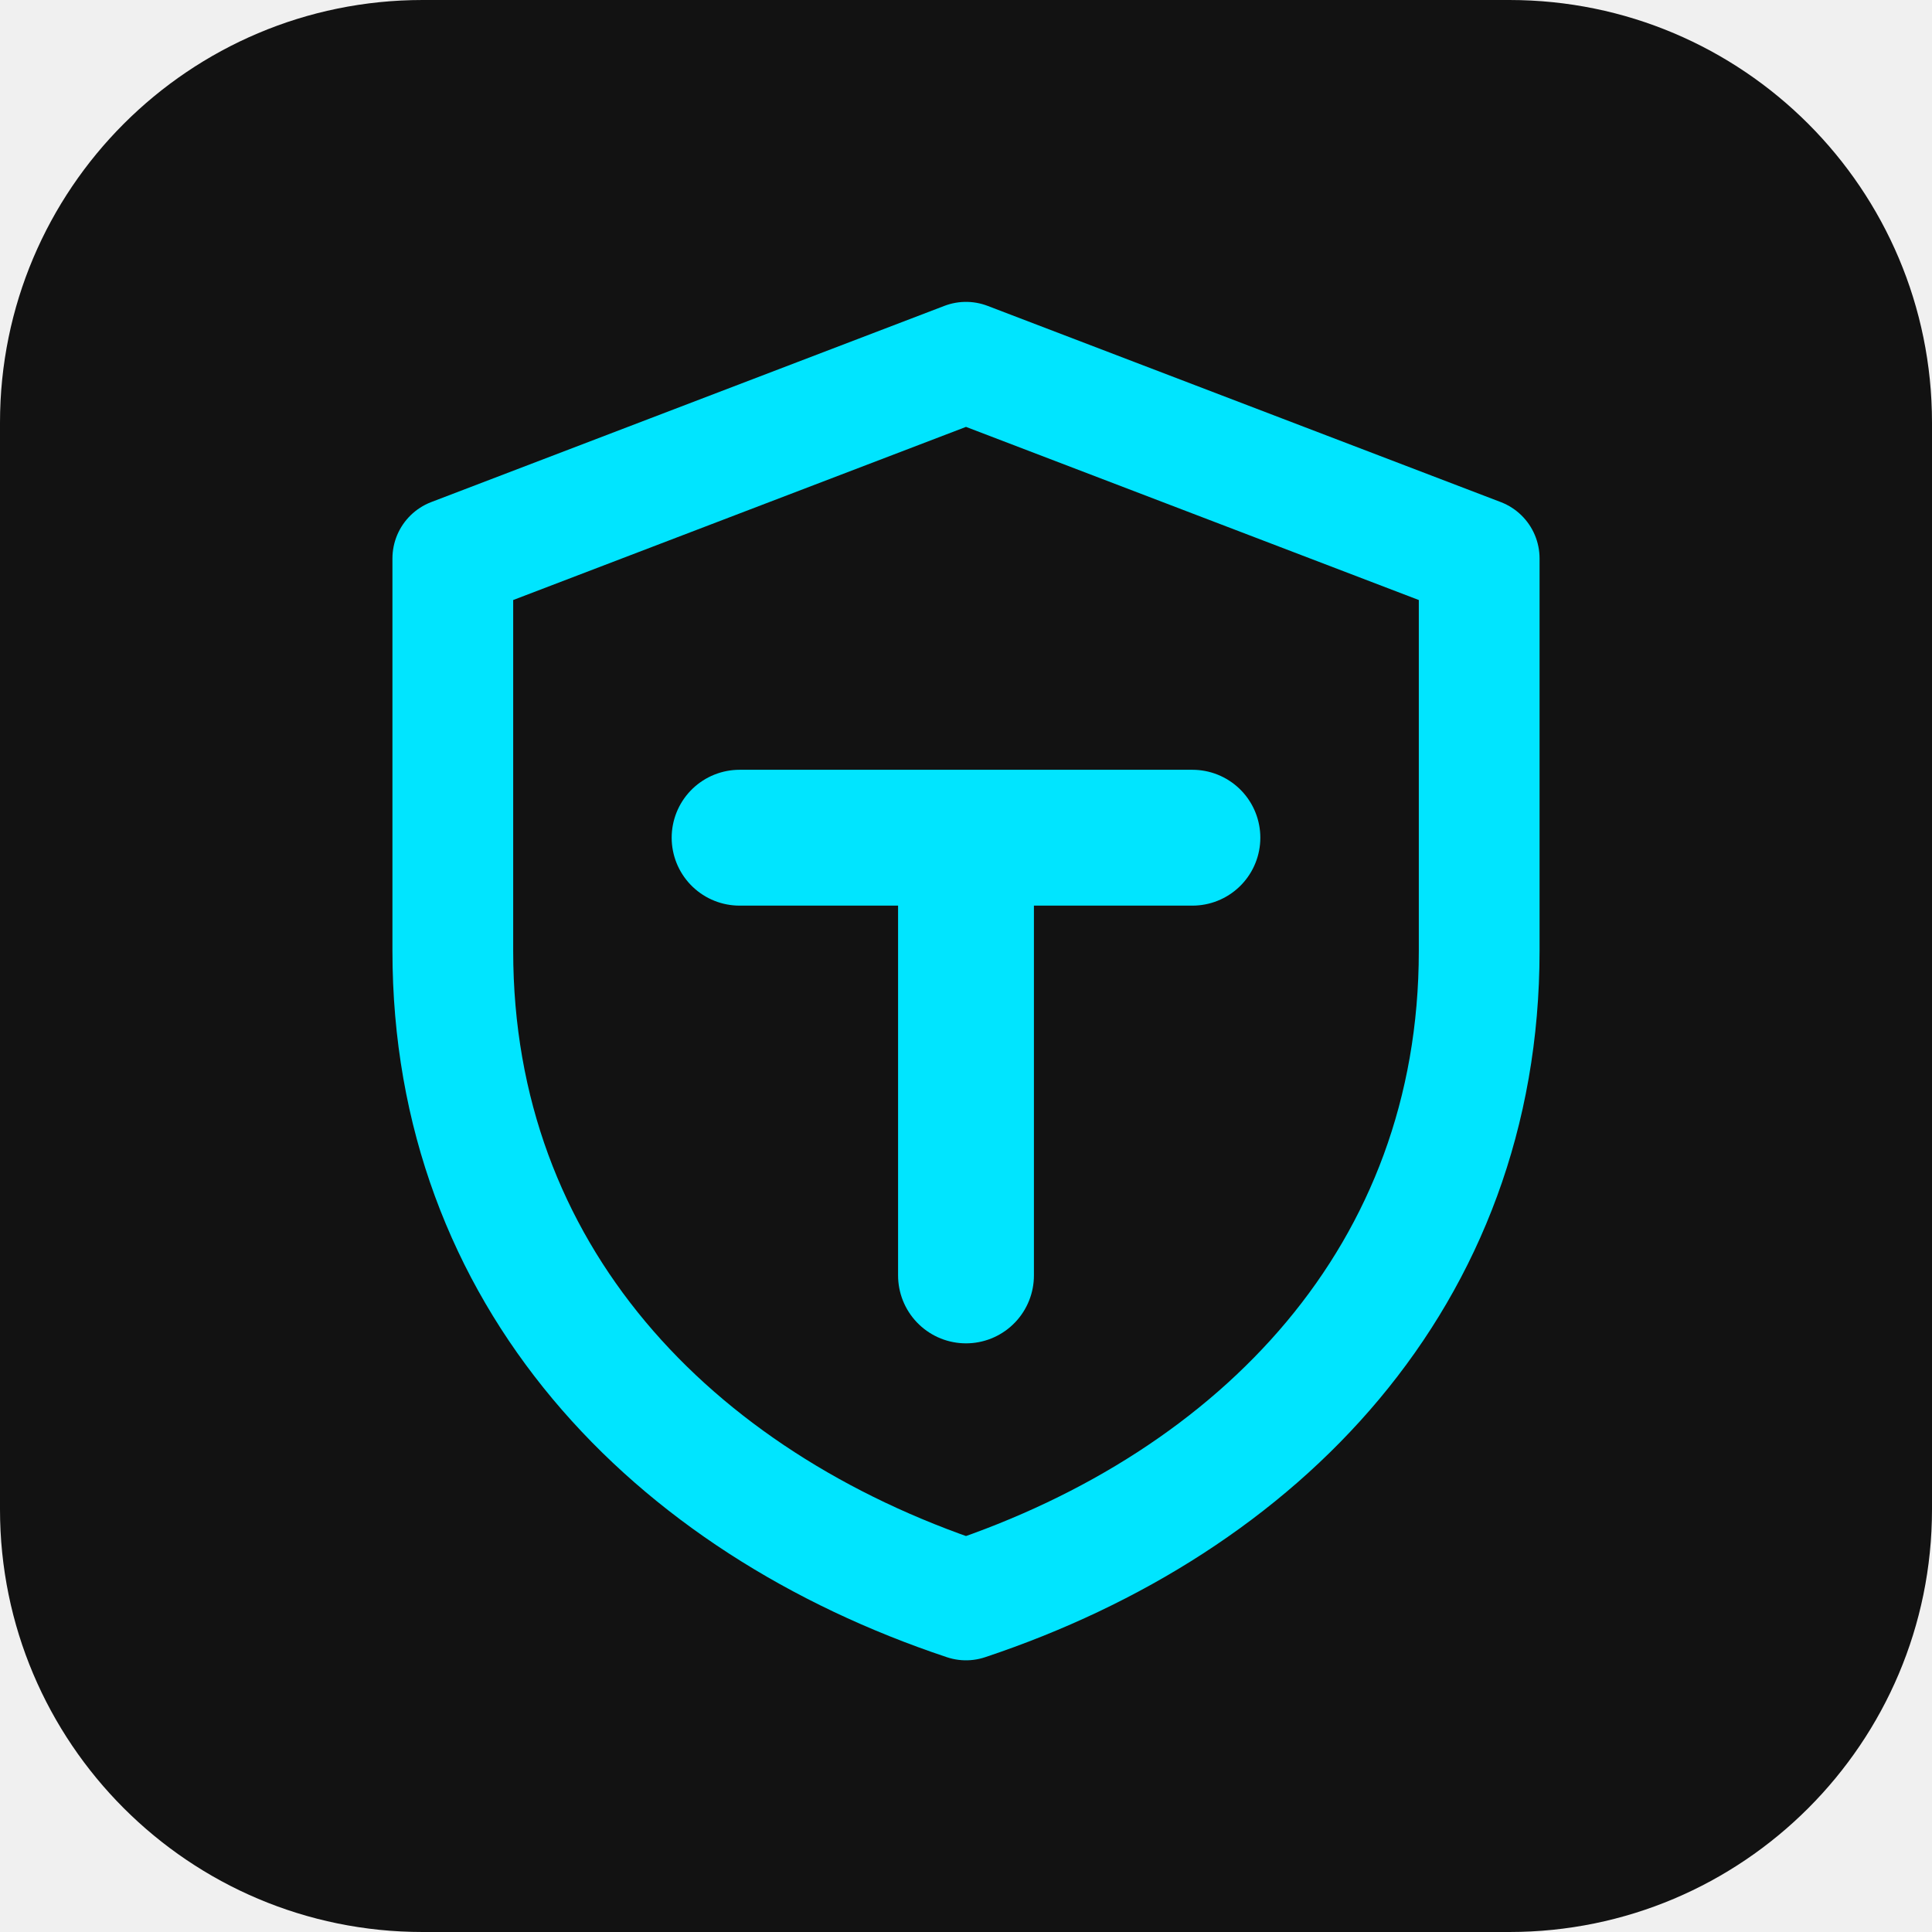
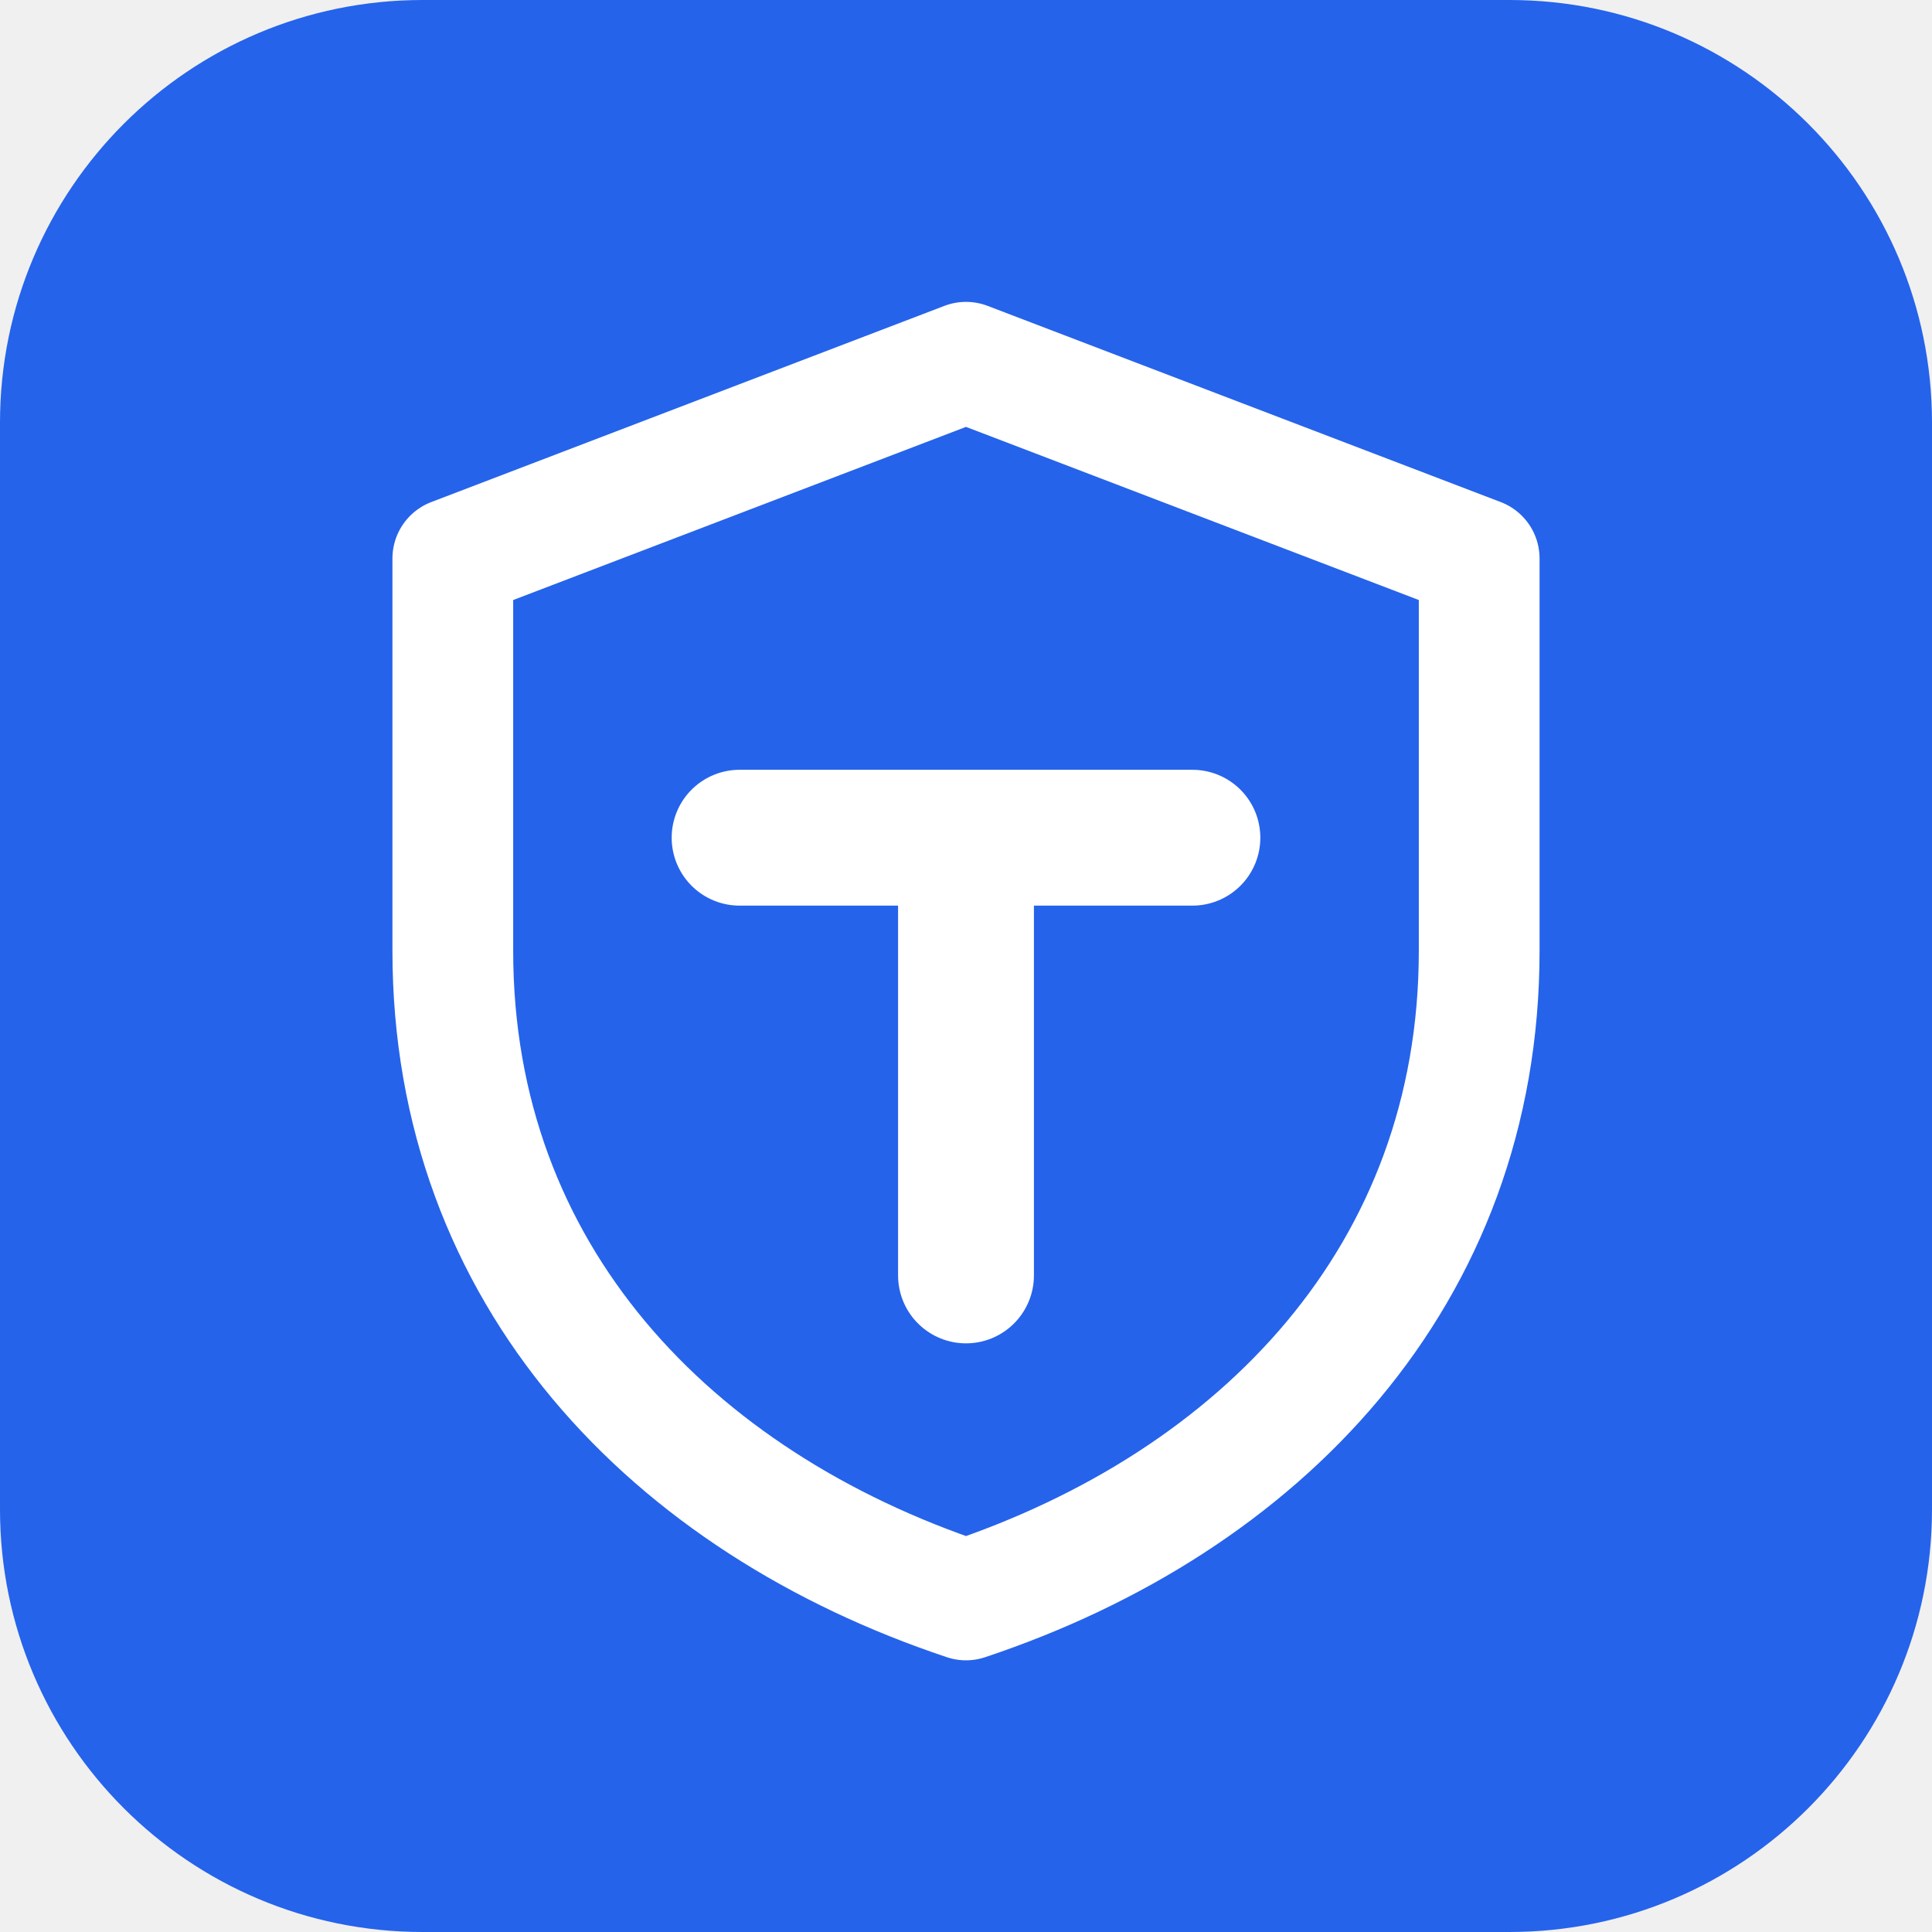
<svg xmlns="http://www.w3.org/2000/svg" viewBox="0 0 512 512">
-   <rect width="512" height="512" rx="112" fill="#121212" />
-   <path d="M256 96l136 52v104c0 86-58 146-136 172-78-26-136-86-136-172V148z" fill="none" stroke="#00E5FF" stroke-width="32" stroke-linejoin="round" />
-   <path d="M196 222h120M256 222v116" fill="none" stroke="#00E5FF" stroke-width="36" stroke-linecap="round" />
+   <rect width="512" height="512" rx="112" fill="#2563EB" />
+   <path d="M256 96l136 52v104c0 86-58 146-136 172-78-26-136-86-136-172V148z" fill="none" stroke="#FFFFFF" stroke-width="32" stroke-linejoin="round" />
+   <path d="M196 222h120M256 222v116" fill="none" stroke="#FFFFFF" stroke-width="36" stroke-linecap="round" />
</svg>
